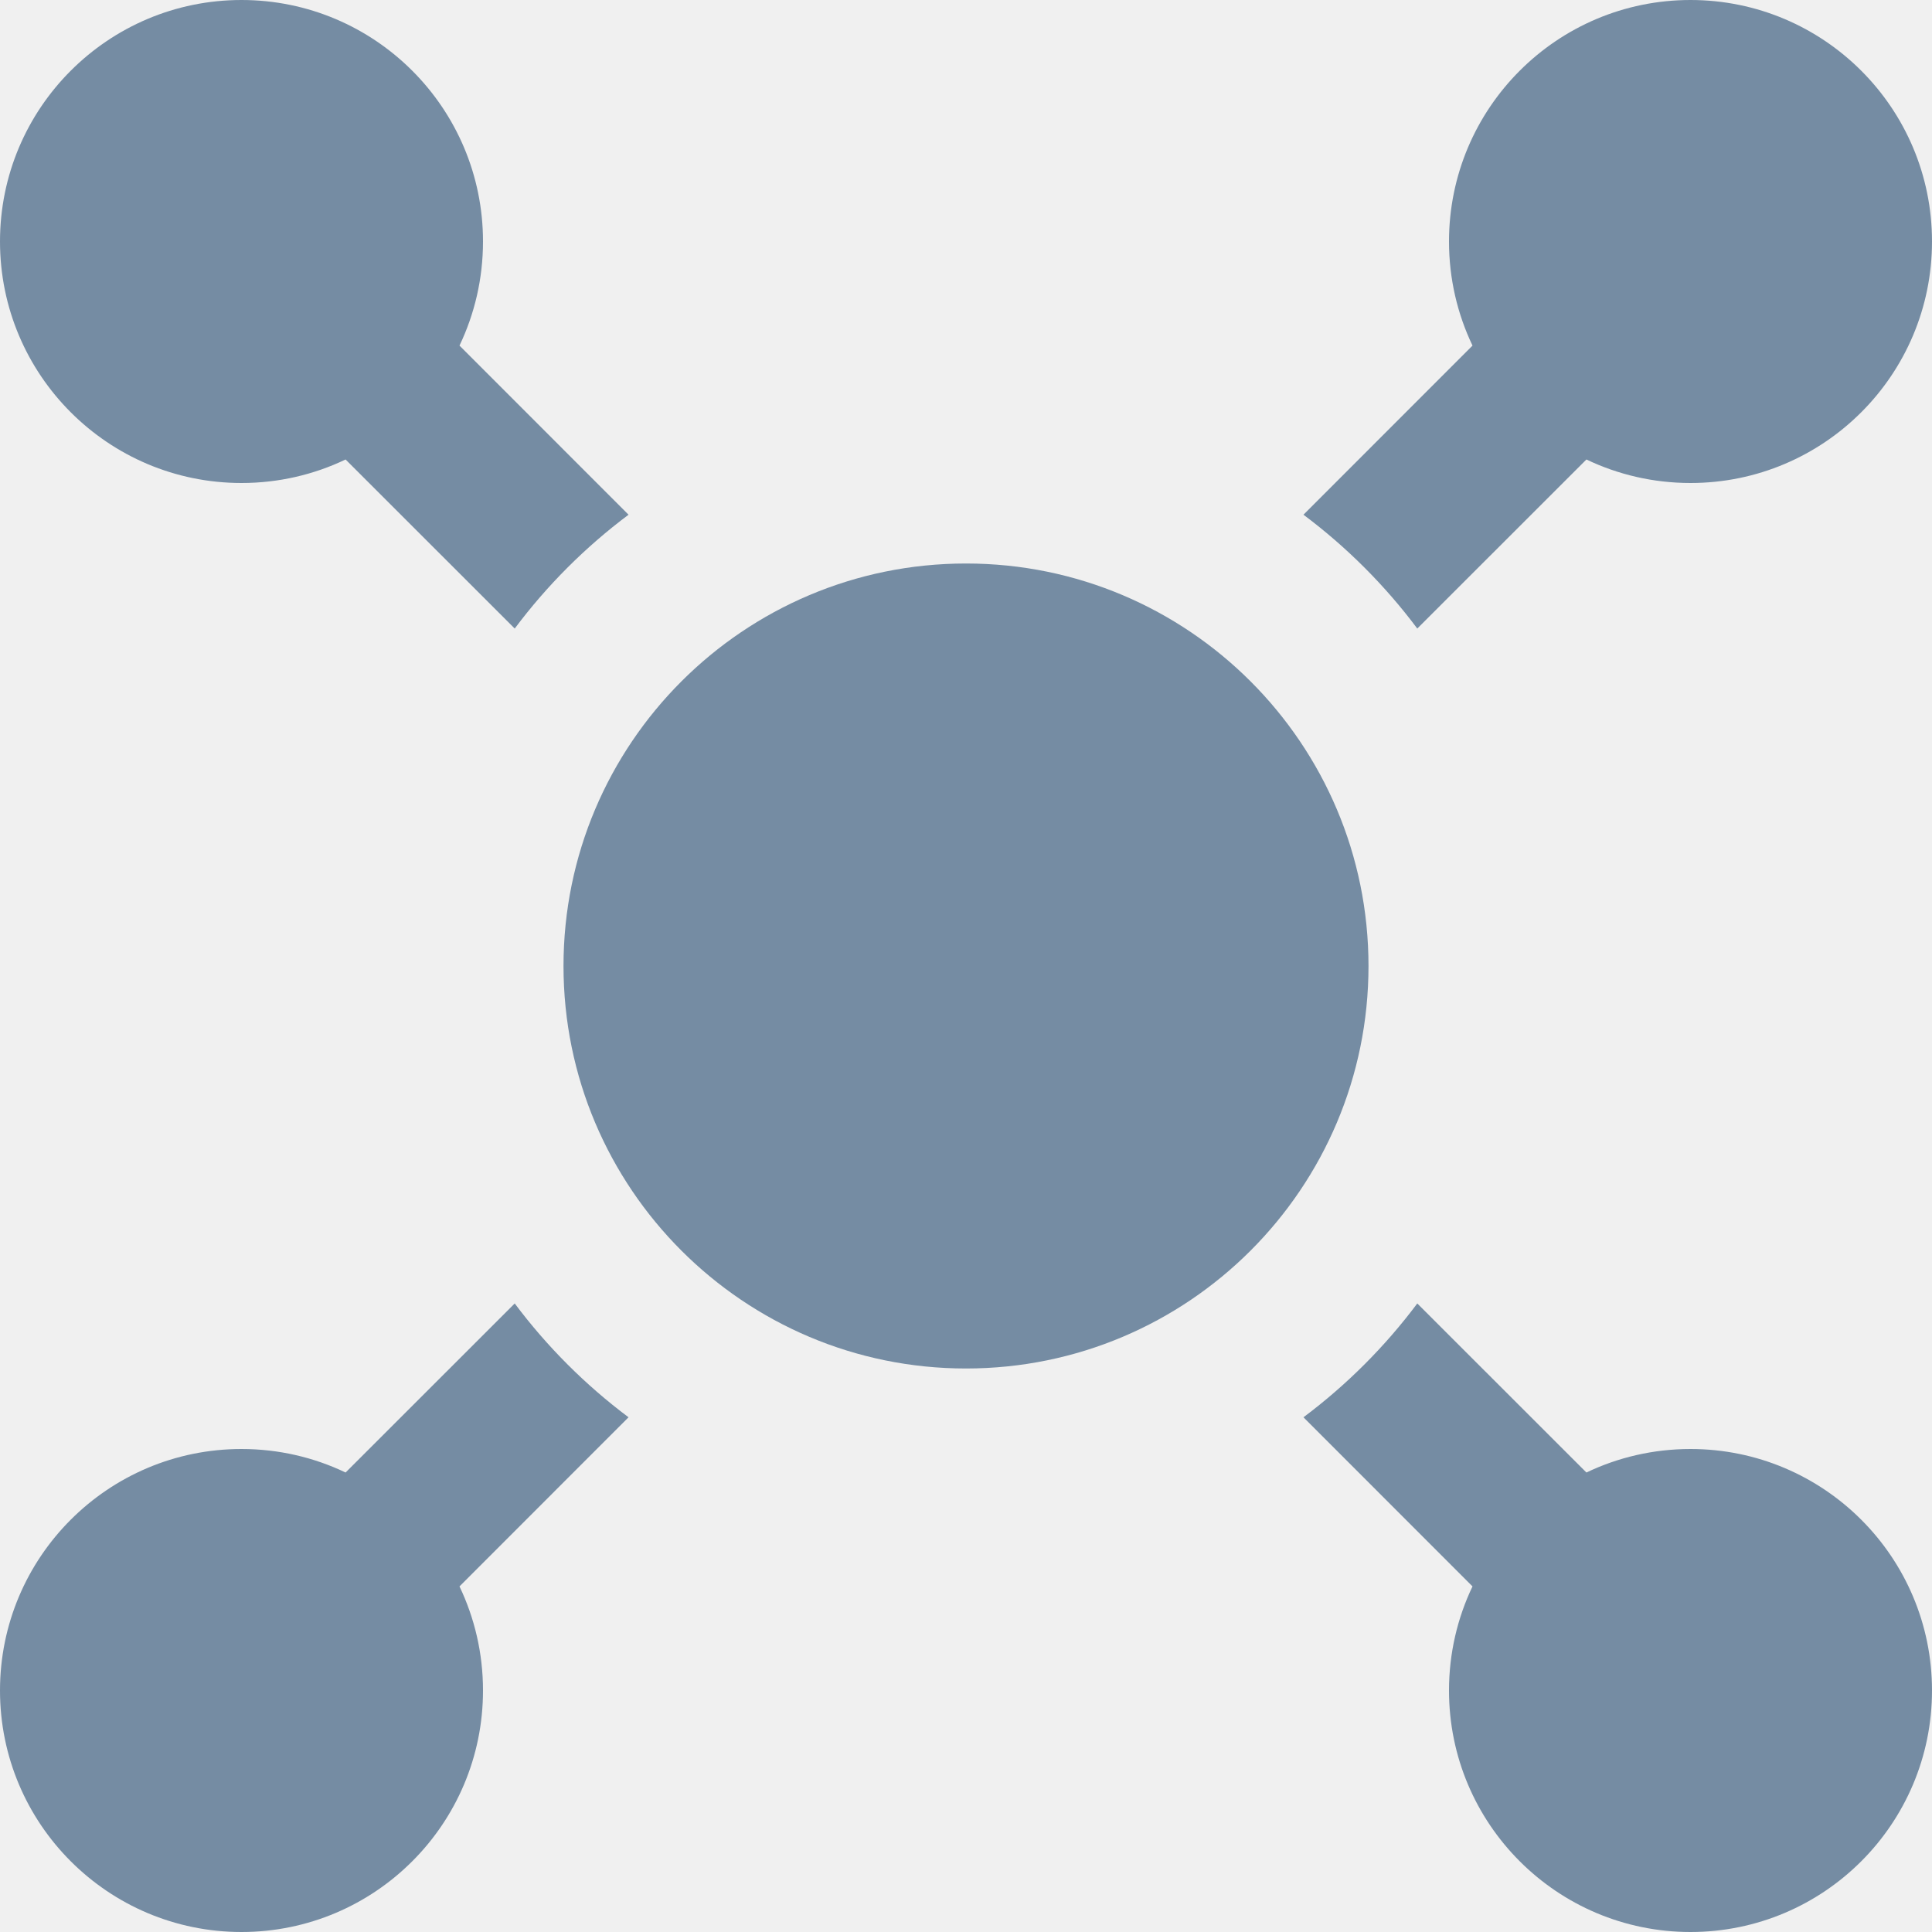
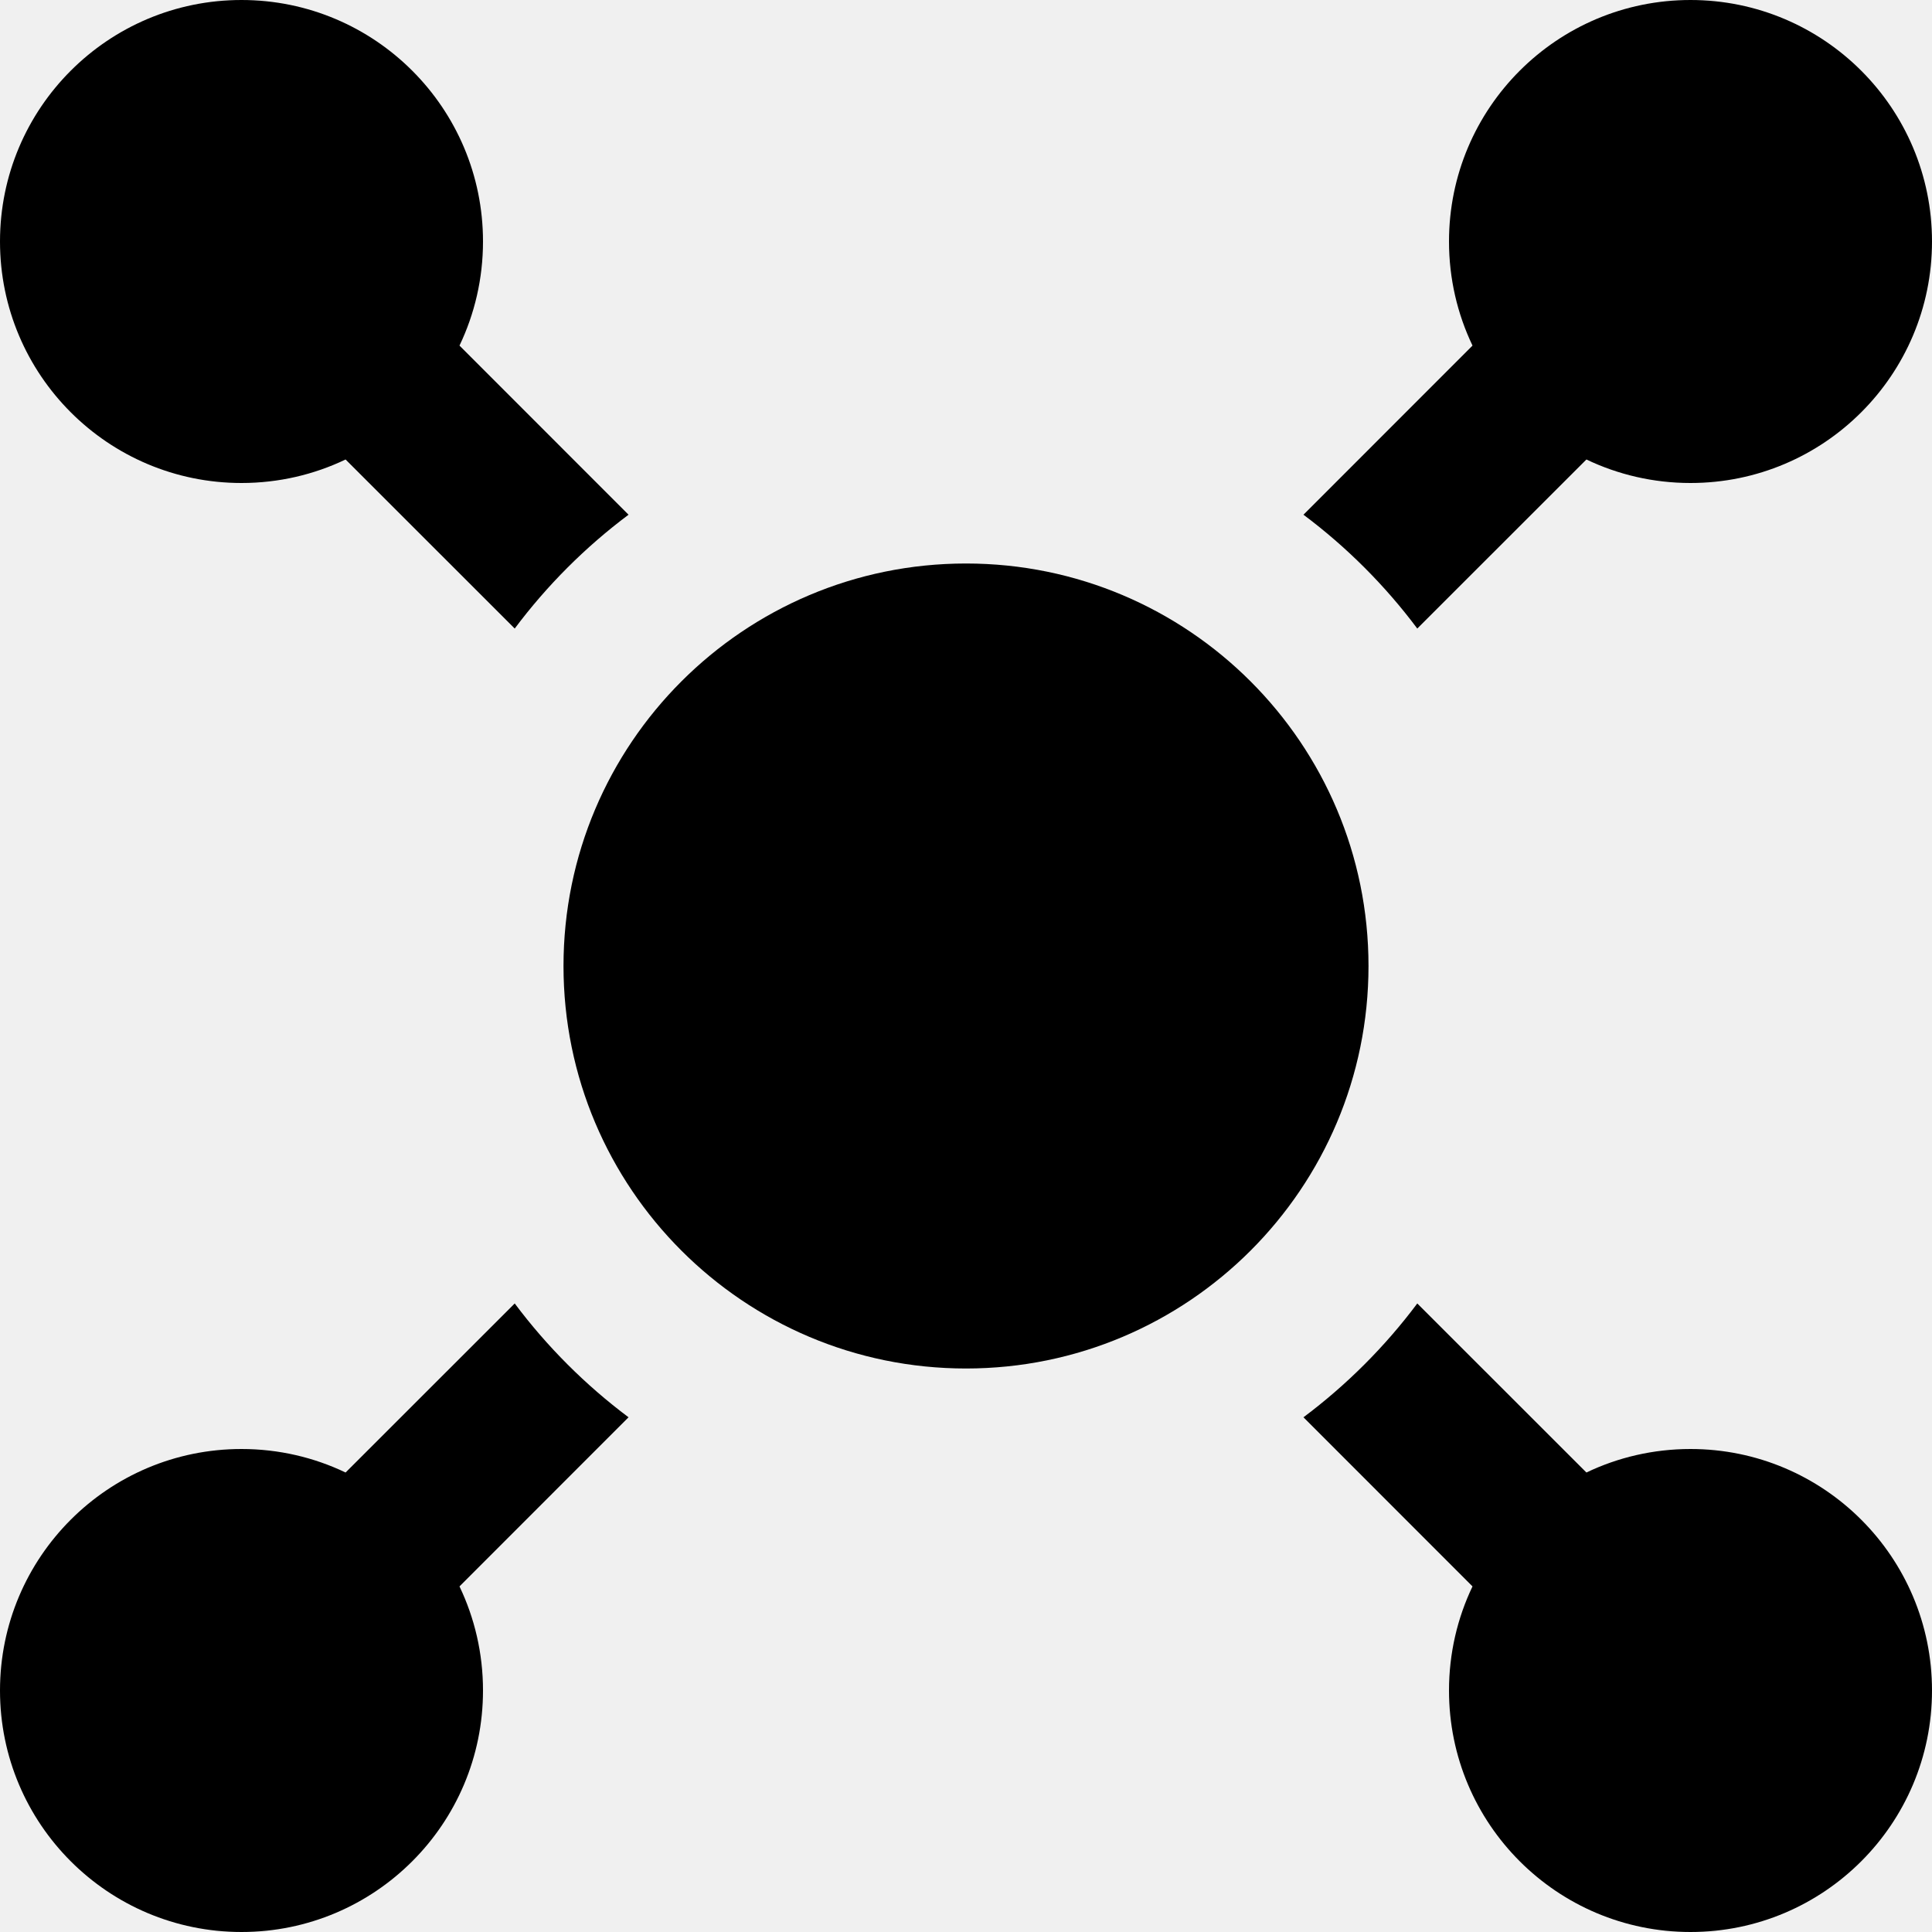
<svg xmlns="http://www.w3.org/2000/svg" width="800px" height="800px" viewBox="0 0 24 24" id="meteor-icon-kit__solid-brands" fill="none">
  <g clip-path="url(#clip0_525_169)">
-     <path fill-rule="evenodd" clip-rule="evenodd" d="M18.292 4.293C18.105 3.902 18 3.463 18 3C18 1.343 19.343 0 21 0C22.657 0 24 1.343 24 3C24 4.657 22.657 6 21 6C20.537 6 20.098 5.895 19.707 5.708L17.606 7.808C17.205 7.272 16.728 6.795 16.192 6.394L18.292 4.293Z" fill="#758CA3" />
-     <path fill-rule="evenodd" clip-rule="evenodd" d="M7.808 6.394L5.708 4.293C5.895 3.902 6 3.463 6 3C6 1.343 4.657 0 3 0C1.343 0 0 1.343 0 3C0 4.657 1.343 6 3 6C3.463 6 3.902 5.895 4.293 5.708L6.394 7.808C6.795 7.272 7.272 6.795 7.808 6.394Z" fill="#758CA3" />
-     <path fill-rule="evenodd" clip-rule="evenodd" d="M6.394 16.192L4.293 18.292C3.902 18.105 3.463 18 3 18C1.343 18 0 19.343 0 21C0 22.657 1.343 24 3 24C4.657 24 6 22.657 6 21C6 20.537 5.895 20.098 5.708 19.707L7.808 17.606C7.272 17.205 6.795 16.728 6.394 16.192Z" fill="#758CA3" />
-     <path fill-rule="evenodd" clip-rule="evenodd" d="M16.192 17.606L18.292 19.707C18.105 20.098 18 20.537 18 21C18 22.657 19.343 24 21 24C22.657 24 24 22.657 24 21C24 19.343 22.657 18 21 18C20.537 18 20.098 18.105 19.707 18.292L17.606 16.192C17.205 16.728 16.728 17.205 16.192 17.606Z" fill="#758CA3" />
-     <path fill-rule="evenodd" clip-rule="evenodd" d="M12 17C9.239 17 7 14.761 7 12C7 9.239 9.239 7 12 7C14.761 7 17 9.239 17 12C17 14.761 14.761 17 12 17Z" fill="#758CA3" />
+     <path fill-rule="evenodd" clip-rule="evenodd" d="M18.292 4.293C18.105 3.902 18 3.463 18 3C18 1.343 19.343 0 21 0C22.657 0 24 1.343 24 3C24 4.657 22.657 6 21 6C20.537 6 20.098 5.895 19.707 5.708L17.606 7.808C17.205 7.272 16.728 6.795 16.192 6.394L18.292 4.293Z" fill="#000" />
+     <path fill-rule="evenodd" clip-rule="evenodd" d="M7.808 6.394L5.708 4.293C5.895 3.902 6 3.463 6 3C6 1.343 4.657 0 3 0C1.343 0 0 1.343 0 3C0 4.657 1.343 6 3 6C3.463 6 3.902 5.895 4.293 5.708L6.394 7.808C6.795 7.272 7.272 6.795 7.808 6.394Z" fill="#000" />
+     <path fill-rule="evenodd" clip-rule="evenodd" d="M6.394 16.192L4.293 18.292C3.902 18.105 3.463 18 3 18C1.343 18 0 19.343 0 21C0 22.657 1.343 24 3 24C4.657 24 6 22.657 6 21C6 20.537 5.895 20.098 5.708 19.707L7.808 17.606C7.272 17.205 6.795 16.728 6.394 16.192Z" fill="#000" />
+     <path fill-rule="evenodd" clip-rule="evenodd" d="M16.192 17.606L18.292 19.707C18.105 20.098 18 20.537 18 21C18 22.657 19.343 24 21 24C22.657 24 24 22.657 24 21C24 19.343 22.657 18 21 18C20.537 18 20.098 18.105 19.707 18.292L17.606 16.192C17.205 16.728 16.728 17.205 16.192 17.606Z" fill="#000" />
+     <path fill-rule="evenodd" clip-rule="evenodd" d="M12 17C9.239 17 7 14.761 7 12C7 9.239 9.239 7 12 7C14.761 7 17 9.239 17 12C17 14.761 14.761 17 12 17Z" fill="#000" />
  </g>
  <defs>
    <clipPath id="clip0_525_169">
      <rect width="24" height="24" fill="white" />
    </clipPath>
  </defs>
</svg>
